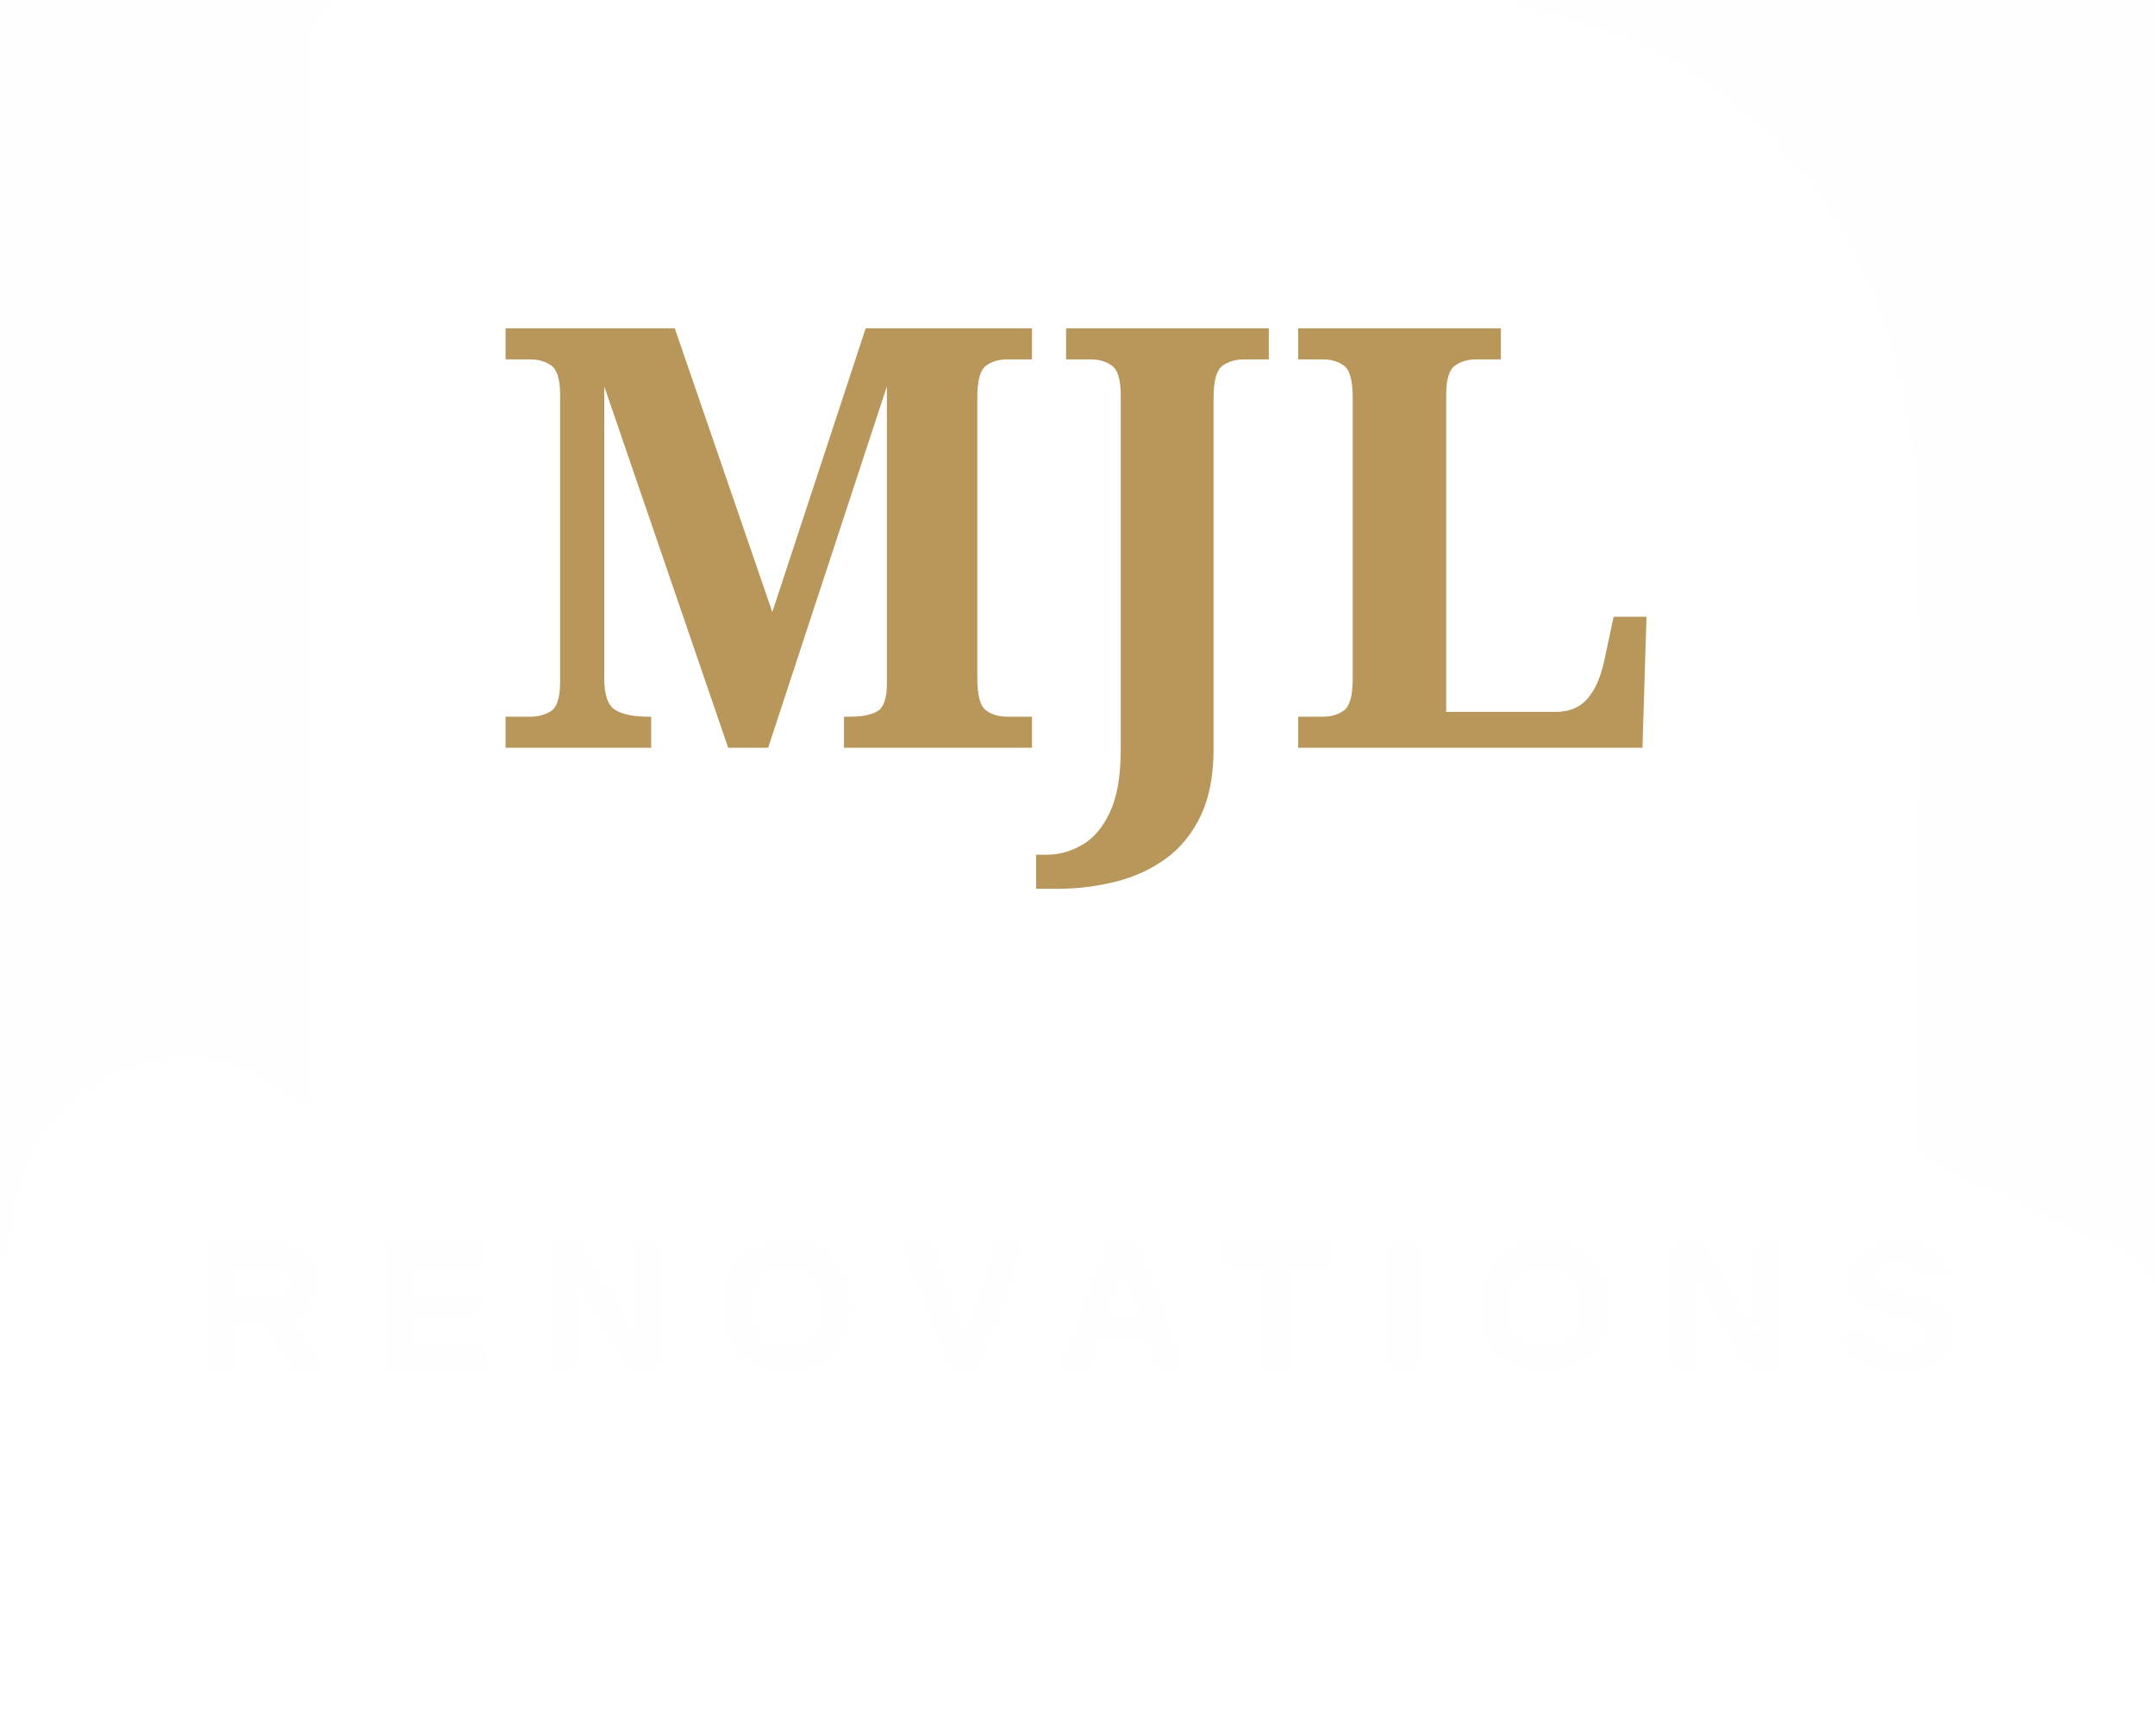
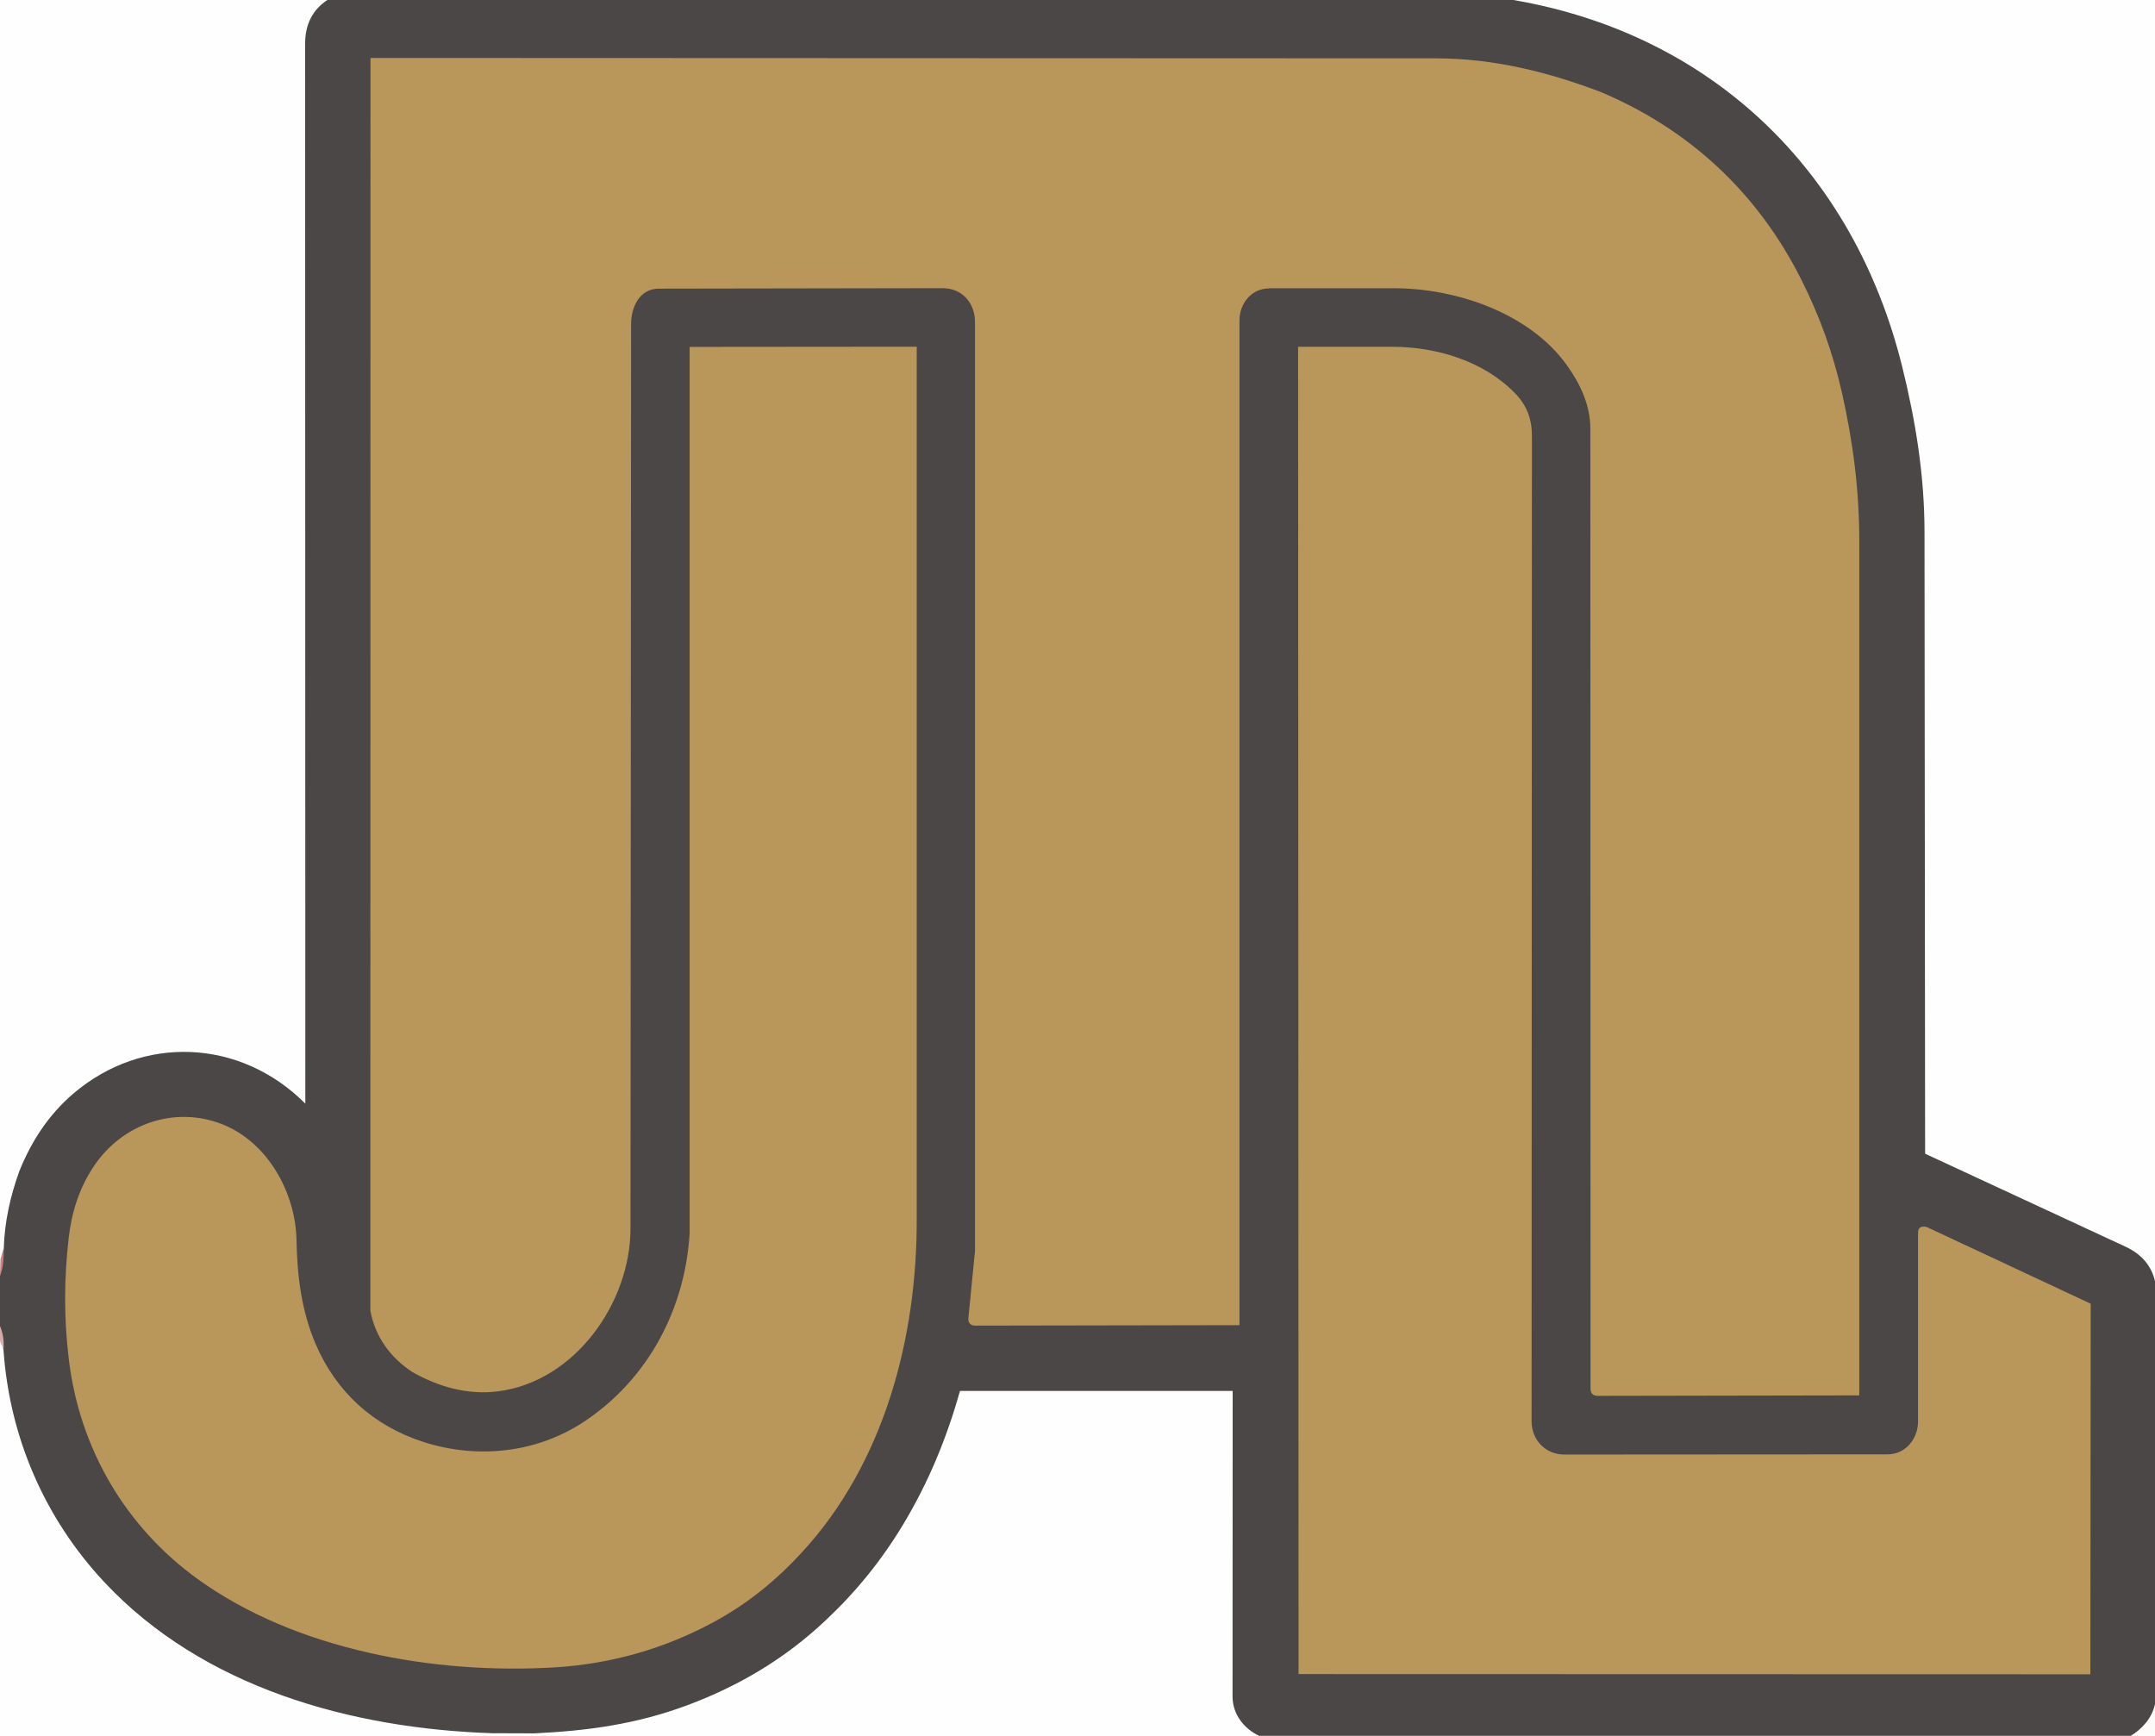
<svg xmlns="http://www.w3.org/2000/svg" id="Layer_1" data-name="Layer 1" viewBox="0 0 322.76 260">
  <defs>
    <style>
      .cls-1 { fill: #cc8080; }
      .cls-2 { fill: #fdfafa; }
      .cls-3 { fill: #d9aaaa; }
      .cls-4 { fill: #fffeff; }
      .cls-5 { fill: #fffefe; }
      .cls-6 { fill: #fefefe; }
      .cls-7 { fill: #4c4747; }
      .cls-8 { fill: #b9975b; }
    </style>
  </defs>
  <g id="Generative_Object" data-name="Generative Object">
    <path class="cls-6" d="M49.03,0l-.11.77c-1.74,1.3-2.61,3.31-2.65,5.46l.03,158.71c-.38.59-.67.9-1.28.41-17.72-16.66-42.93-2.46-43.82,20.41l-.62,1.12c-.01.74-.18,1.31-.5,1.7L0,0h49.03Z" />
    <path class="cls-4" d="M226.66,0h96.1v191.92l-.68-.37c-.54-1.8-1.82-3.18-3.47-4.05-10.26-4.71-20.49-9.51-30.68-14.39-.12-32.97-.27-65.98-.44-99.05-1.75-19.88-7.42-38.52-21.5-53.14-10.15-10.54-23.4-17.35-37.76-20.07L226.66,0Z" />
+     <path class="cls-5" d="M.52,202.28l.68,1.43c1.46,15.64,9.37,29.54,21.73,39.17,18.87,14.7,51.66,19.99,74.83,13.59s39.05-25.33,45.65-48.44l.55-.26h40.49s.24.25.71.75v45.99c.3,2.19,1.34,3.71,3.28,4.79l.11.69H.01S0,200.88,0,200.88c.4.16.57.62.52,1.4Z" />
+     <g>
+       <path class="cls-7" d="M226.66,0c29.68,5.09,50.97,25.54,58.24,54.93,2,8.09,3.33,16.23,3.34,24.68l.09,93.19,30.02,13.93c2.34,1.09,3.86,2.79,4.42,5.18v63.32c-.1,2.37-1.12,4.41-3.64,4.76h-130.56c-2.19-1.06-3.97-3.15-3.97-5.92l.02-45.74h-40.84c-2.02,7.18-4.74,13.72-8.48,19.95-3.26,5.42-7.05,10.1-11.66,14.43-5.99,5.66-12.91,9.79-20.65,12.68s-15.08,3.85-22.93,4.23l-6.3-.02c-21.18-.69-43.4-6.84-58.2-22.7-8.93-9.57-14.12-21.72-15.03-34.62L0,198.64v-7.56l.57-4.2c.12-3.86.96-7.66,2.3-11.4,1.83-4.58,4.45-8.56,8.12-11.69,10.34-8.82,24.98-8.27,34.74,1.51l-.03-158.78c0-2.87,1.13-5.07,3.33-6.52h177.63Z" />
+       <path class="cls-2" d="M322.76,255.24v4.76h-3.64c1.81-1.13,3.17-2.67,3.64-4.76Z" />
+       <path class="cls-1" d="M0,191.08l.07-2.5.5-1.7c-.04,1.42-.01,2.88-.57,4.2Z" />
+       <path class="cls-3" d="M.52,202.28c-.03-.4-.33-1.01-.52-1.4v-2.24c.51,1.12.63,2.41.52,3.64Z" />
+       <g>
+         <path class="cls-8" d="M282.73,217.83c2.74,0,4.54-2.43,4.54-4.9v-28.22c0-.36.08-.64.21-.76.25-.25.65-.3,1.11-.16l24.54,11.48-.05,55.5-118.59-.03-.07-198.8h14.04c6.73,0,13.75,2.15,18.42,6.93,1.79,1.83,2.56,3.83,2.56,6.48l-.05,147.52c0,2.84,2.11,4.99,4.9,4.99l48.44-.03Z" />
+         <path class="cls-8" d="M281.68,219.76c4.33,0,7.46-2.53,7.46-6.87l.05-26.73,13.4,6.31,8.68,4.06v52.37s-114.86-.04-114.86-.04l-.04-195.04,13.95.09c5.64.04,10.8,2.34,15.01,5.94.81,1.29,2.16,2.39,2.16,4.12v149.45c.29,3.35,2.41,5.57,5.7,6.27l48.49.07Z" />
+       </g>
+       <g>
+         <path class="cls-8" d="M10.31,203.62c-.76-6.28-.71-12.14-.02-18.21.45-3.93,1.62-7.55,3.79-10.77,4.26-6.34,12.12-9.07,19.26-6.23,6.64,2.64,10.93,10.07,11.07,17.38.1,5.37.75,10.53,2.83,15.44,3.08,7.25,8.7,12.35,16.19,14.75,8.11,2.6,17.02,1.67,24.19-3.14,9.44-6.33,14.97-16.72,15.67-28.1V51.96s34.01-.03,34.01-.03v130.42c.09,18.02-4.89,36.79-17.15,50.11-3.9,4.24-8.08,7.67-13.15,10.43-7.43,4.04-15.49,6.35-24.01,6.85-17.91,1.07-38.63-2.59-53.35-13.21-10.81-7.8-17.71-19.51-19.33-32.91Z" />
+         <path class="cls-8" d="M24.81,229.9c-12.01-12.34-14.46-27.83-12.61-44.54.75-6.76,4.6-13.61,11.09-15.51,3.3-.97,6.89-.97,9.99.57,5.81,2.89,9.07,9,9.25,15.6.13,4.79.52,9.39,2.16,13.89,1.63,4.47,4.02,8.63,7.48,11.71,11.54,10.27,28.5,10.21,40.03.19,8.91-7.74,13.03-18.81,13.02-30.59l-.06-119.84c.1-2.69-.23-4.99.17-7.55h30.04s-.06,132.71-.06,132.71c0,7.63-1.7,15.06-3.87,22.18-2.96,9.73-8.78,19.36-16.28,26.02-2.96,2.63-5.89,4.86-9.36,6.67-6.99,3.65-14.26,5.85-22.18,6.41-9.87.7-19.59-.17-29.22-2.42-10.94-2.55-21.81-7.49-29.61-15.51Z" />
+       </g>
+       <g>
+         <path class="cls-8" d="M190.08,43.2c-2.64,0-4.44,2.24-4.44,4.78v150.5s-39.58.07-39.58.07c-.68,0-1.04-.4-1.03-1.03l1-10.16V48.26c0-2.9-1.93-5.1-4.86-5.1l-42.49.07c-2.89,0-4.15,2.75-4.16,5.29l-.09,135.49c0,11.06-8.28,22.95-19.91,24.39-4.52.56-8.87-.7-12.73-2.88-3.3-2.16-5.58-5.25-6.32-9.2l.02-187.64,159.62.06c8.55,0,16.8,2.06,24.59,5.02,13.36,5.62,23.54,15.14,30.03,28.01,2.8,5.54,4.79,11.07,6.16,17.13,1.64,7.27,2.58,14.54,2.58,22.11v127.99s-39.18.07-39.18.07c-.66,0-1.06-.36-1.07-1.03l-.03-143.84c0-3.57-1.55-6.76-3.52-9.51-5.57-7.77-16.48-11.52-25.96-11.52h-18.65Z" />
+         <path class="cls-8" d="M190.05,41.31c-3.08,0-6.26,2.47-6.26,5.83l-.04,149.52h-36.68s.86-10.7.86-10.7V47.68c-.01-3.87-3.37-6.44-7.04-6.43l-42.21.08c-2.99,0-6.01,2.59-6.01,5.81l-.08,136.01c0,4.02-1,7.83-2.64,11.3-2.17,4.6-5.68,8.08-10.07,10.4-5.55,2.94-13.07,2.14-18.1-1.64-1.75-1.77-4.34-3.96-4.34-6.88V10.63s155.16-.04,155.16-.04c9.99,0,19.78,1.91,28.78,5.99,6.36,3.09,12.8,7.38,17.33,12.71,12.94,13.53,17.73,33.47,17.88,52l-.05,125.86-36.46-.02.03-142.91c-.47-8.33-5.98-14.7-13.04-18.42-2.41-1.27-4.72-2.35-7.37-3-3.35-.82-6.64-1.51-10.13-1.51h-19.52Z" />
+       </g>
+     </g>
  </g>
-   <text x="161.38" y="112" text-anchor="middle" font-family="Georgia, serif" font-size="88" font-weight="700" fill="#b9975b">MJL</text>
-   <text x="161.38" y="205" text-anchor="middle" font-family="Arial, sans-serif" font-size="27" font-weight="700" letter-spacing="7" fill="#fefefe">RENOVATIONS</text>
</svg>
